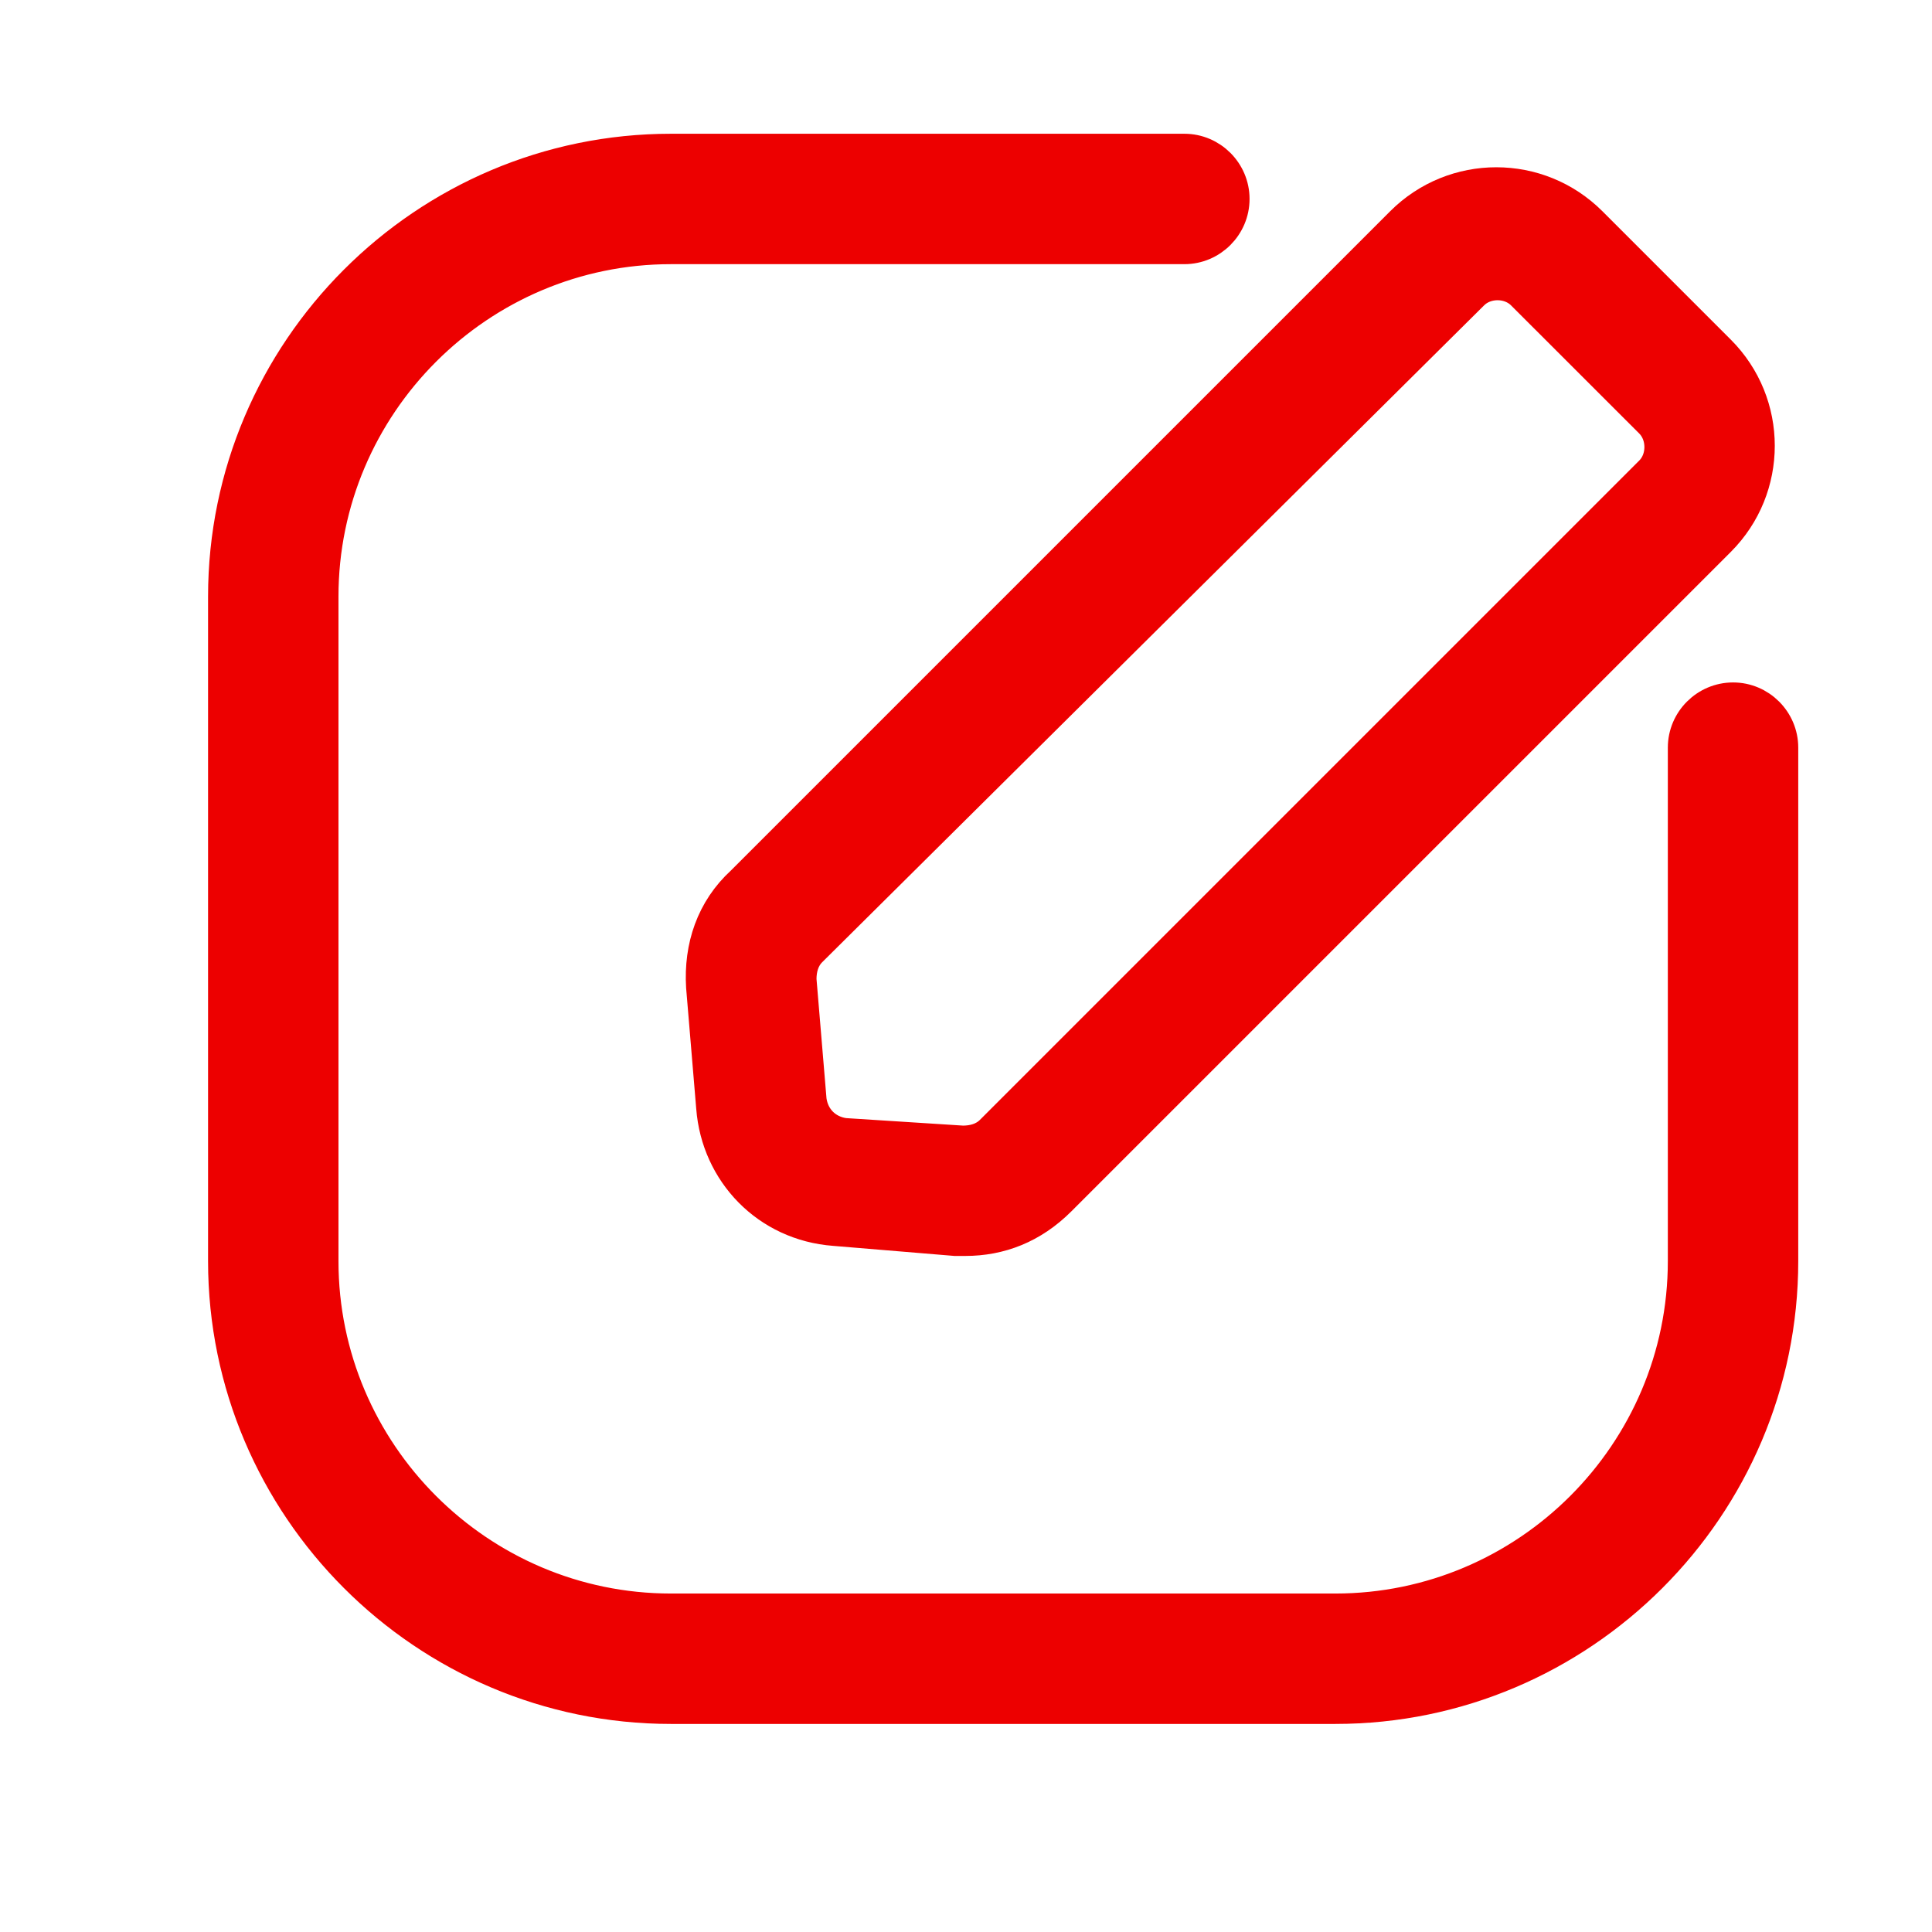
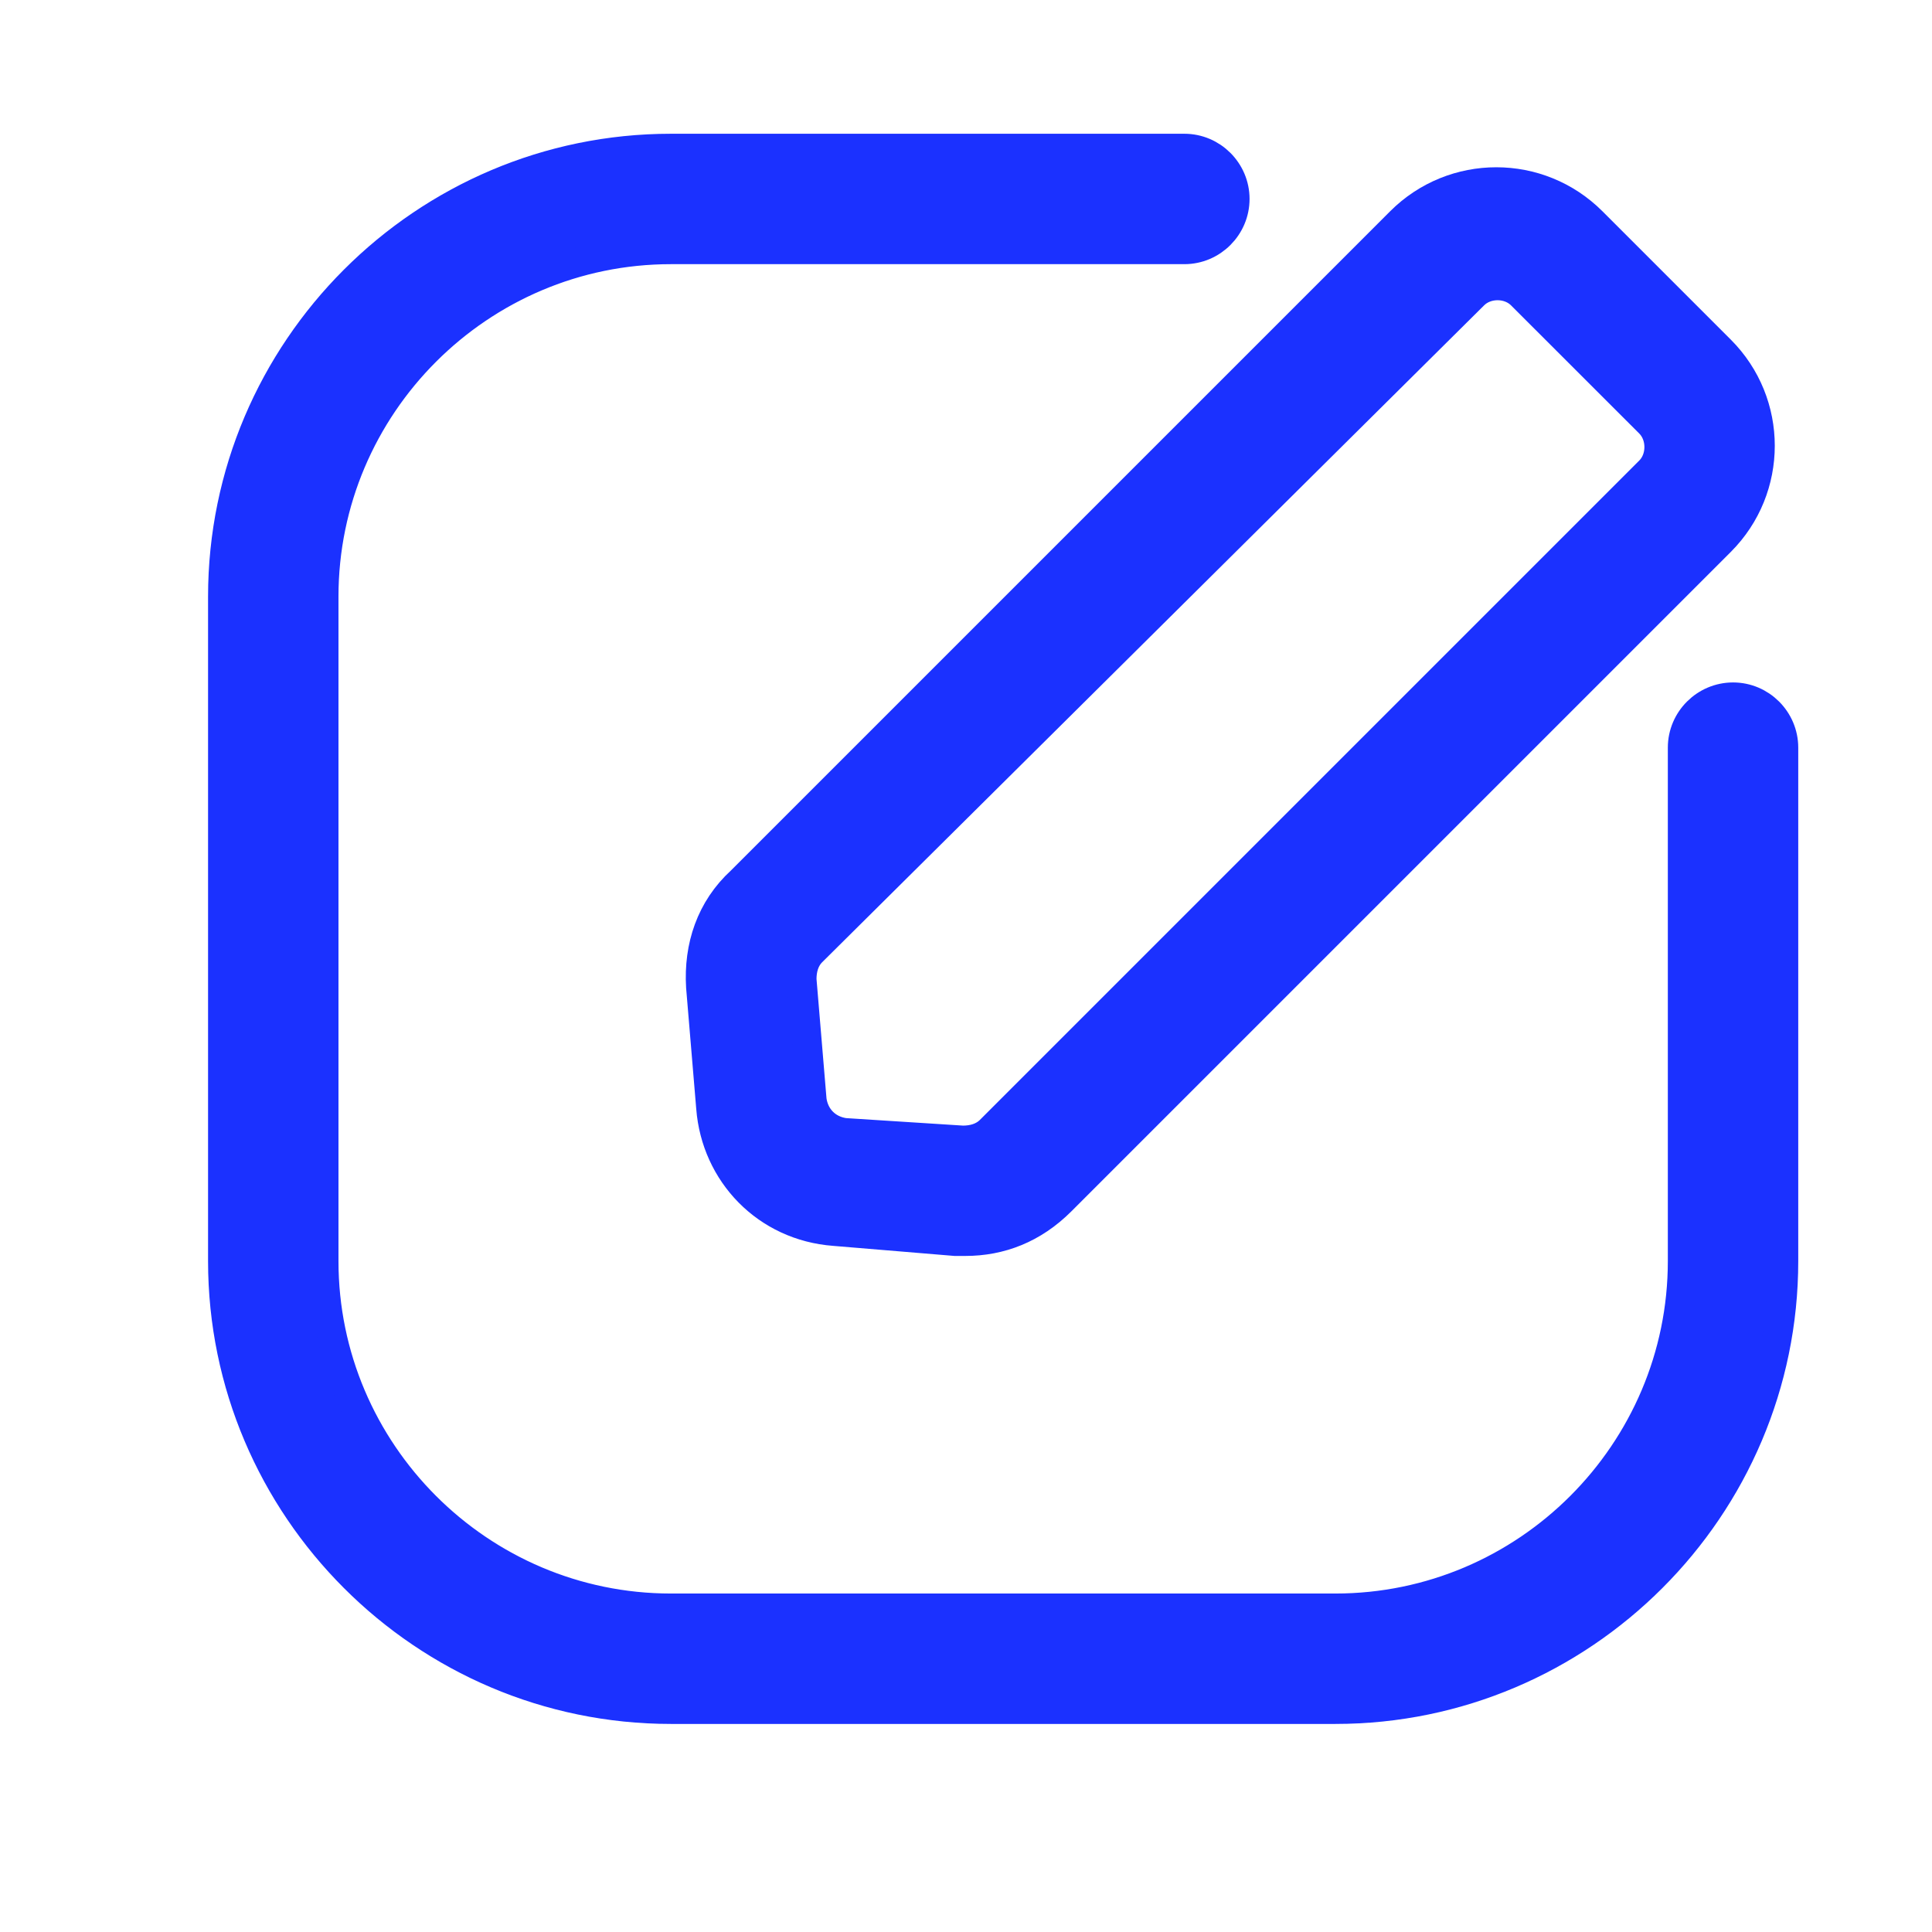
<svg xmlns="http://www.w3.org/2000/svg" width="26" height="26" viewBox="0 0 26 26" fill="none">
  <g id="noun-configuration-3558643 1">
    <g id="Group 1171275225">
      <g id="Group">
        <g id="Group_2">
-           <path id="Vector" d="M12.99 16.702C12.956 16.702 12.888 16.702 12.854 16.702L11.229 16.567C10.314 16.499 9.637 15.788 9.569 14.907L9.433 13.281C9.4 12.739 9.569 12.231 9.975 11.859L18.849 2.985C19.561 2.273 20.712 2.273 21.424 2.985L23.151 4.712C23.862 5.423 23.862 6.575 23.151 7.286L14.277 16.16C13.904 16.533 13.464 16.702 12.99 16.702ZM12.956 15.348C13.091 15.348 13.227 15.314 13.329 15.212L22.203 6.338C22.372 6.169 22.372 5.864 22.203 5.694L20.475 3.967C20.306 3.798 20.001 3.798 19.832 3.967L10.924 12.807C10.822 12.909 10.788 13.044 10.788 13.18L10.924 14.806C10.958 15.043 11.127 15.212 11.364 15.246L12.956 15.348Z" fill="#ED0000" stroke="#ED0000" stroke-width="0.4" />
+           <path id="Vector" d="M12.99 16.702C12.956 16.702 12.888 16.702 12.854 16.702L11.229 16.567C10.314 16.499 9.637 15.788 9.569 14.907L9.433 13.281C9.4 12.739 9.569 12.231 9.975 11.859L18.849 2.985C19.561 2.273 20.712 2.273 21.424 2.985L23.151 4.712C23.862 5.423 23.862 6.575 23.151 7.286L14.277 16.16C13.904 16.533 13.464 16.702 12.99 16.702ZM12.956 15.348C13.091 15.348 13.227 15.314 13.329 15.212L22.203 6.338C22.372 6.169 22.372 5.864 22.203 5.694L20.475 3.967C20.306 3.798 20.001 3.798 19.832 3.967L10.924 12.807C10.822 12.909 10.788 13.044 10.788 13.18L10.924 14.806C10.958 15.043 11.127 15.212 11.364 15.246L12.956 15.348Z" fill="#1b31ff" stroke="#1b31ff" stroke-width="0.4" />
        </g>
      </g>
      <g id="Group_3">
        <g id="Group_4">
          <g id="Group_5">
-             <path id="Vector_2" d="M17.971 23H9.029C5.71 23 3 20.29 3 16.971V8.029C3 4.71 5.71 2 9.029 2H15.939C16.311 2 16.616 2.305 16.616 2.677C16.616 3.05 16.311 3.355 15.939 3.355H9.029C6.455 3.355 4.355 5.455 4.355 8.029V16.971C4.355 19.545 6.455 21.645 9.029 21.645H17.971C20.545 21.645 22.645 19.545 22.645 16.971V10.061C22.645 9.689 22.95 9.384 23.323 9.384C23.695 9.384 24 9.689 24 10.061V16.971C24 20.29 21.29 23 17.971 23Z" fill="#ED0000" stroke="#ED0000" stroke-width="0.4" />
+             <path id="Vector_2" d="M17.971 23H9.029C5.71 23 3 20.29 3 16.971V8.029C3 4.71 5.71 2 9.029 2H15.939C16.311 2 16.616 2.305 16.616 2.677C16.616 3.05 16.311 3.355 15.939 3.355H9.029C6.455 3.355 4.355 5.455 4.355 8.029V16.971C4.355 19.545 6.455 21.645 9.029 21.645H17.971C20.545 21.645 22.645 19.545 22.645 16.971V10.061C22.645 9.689 22.95 9.384 23.323 9.384C23.695 9.384 24 9.689 24 10.061V16.971C24 20.29 21.29 23 17.971 23Z" fill="#1b31ff" stroke="#1b31ff" stroke-width="0.4" />
          </g>
        </g>
      </g>
    </g>
  </g>
</svg>
